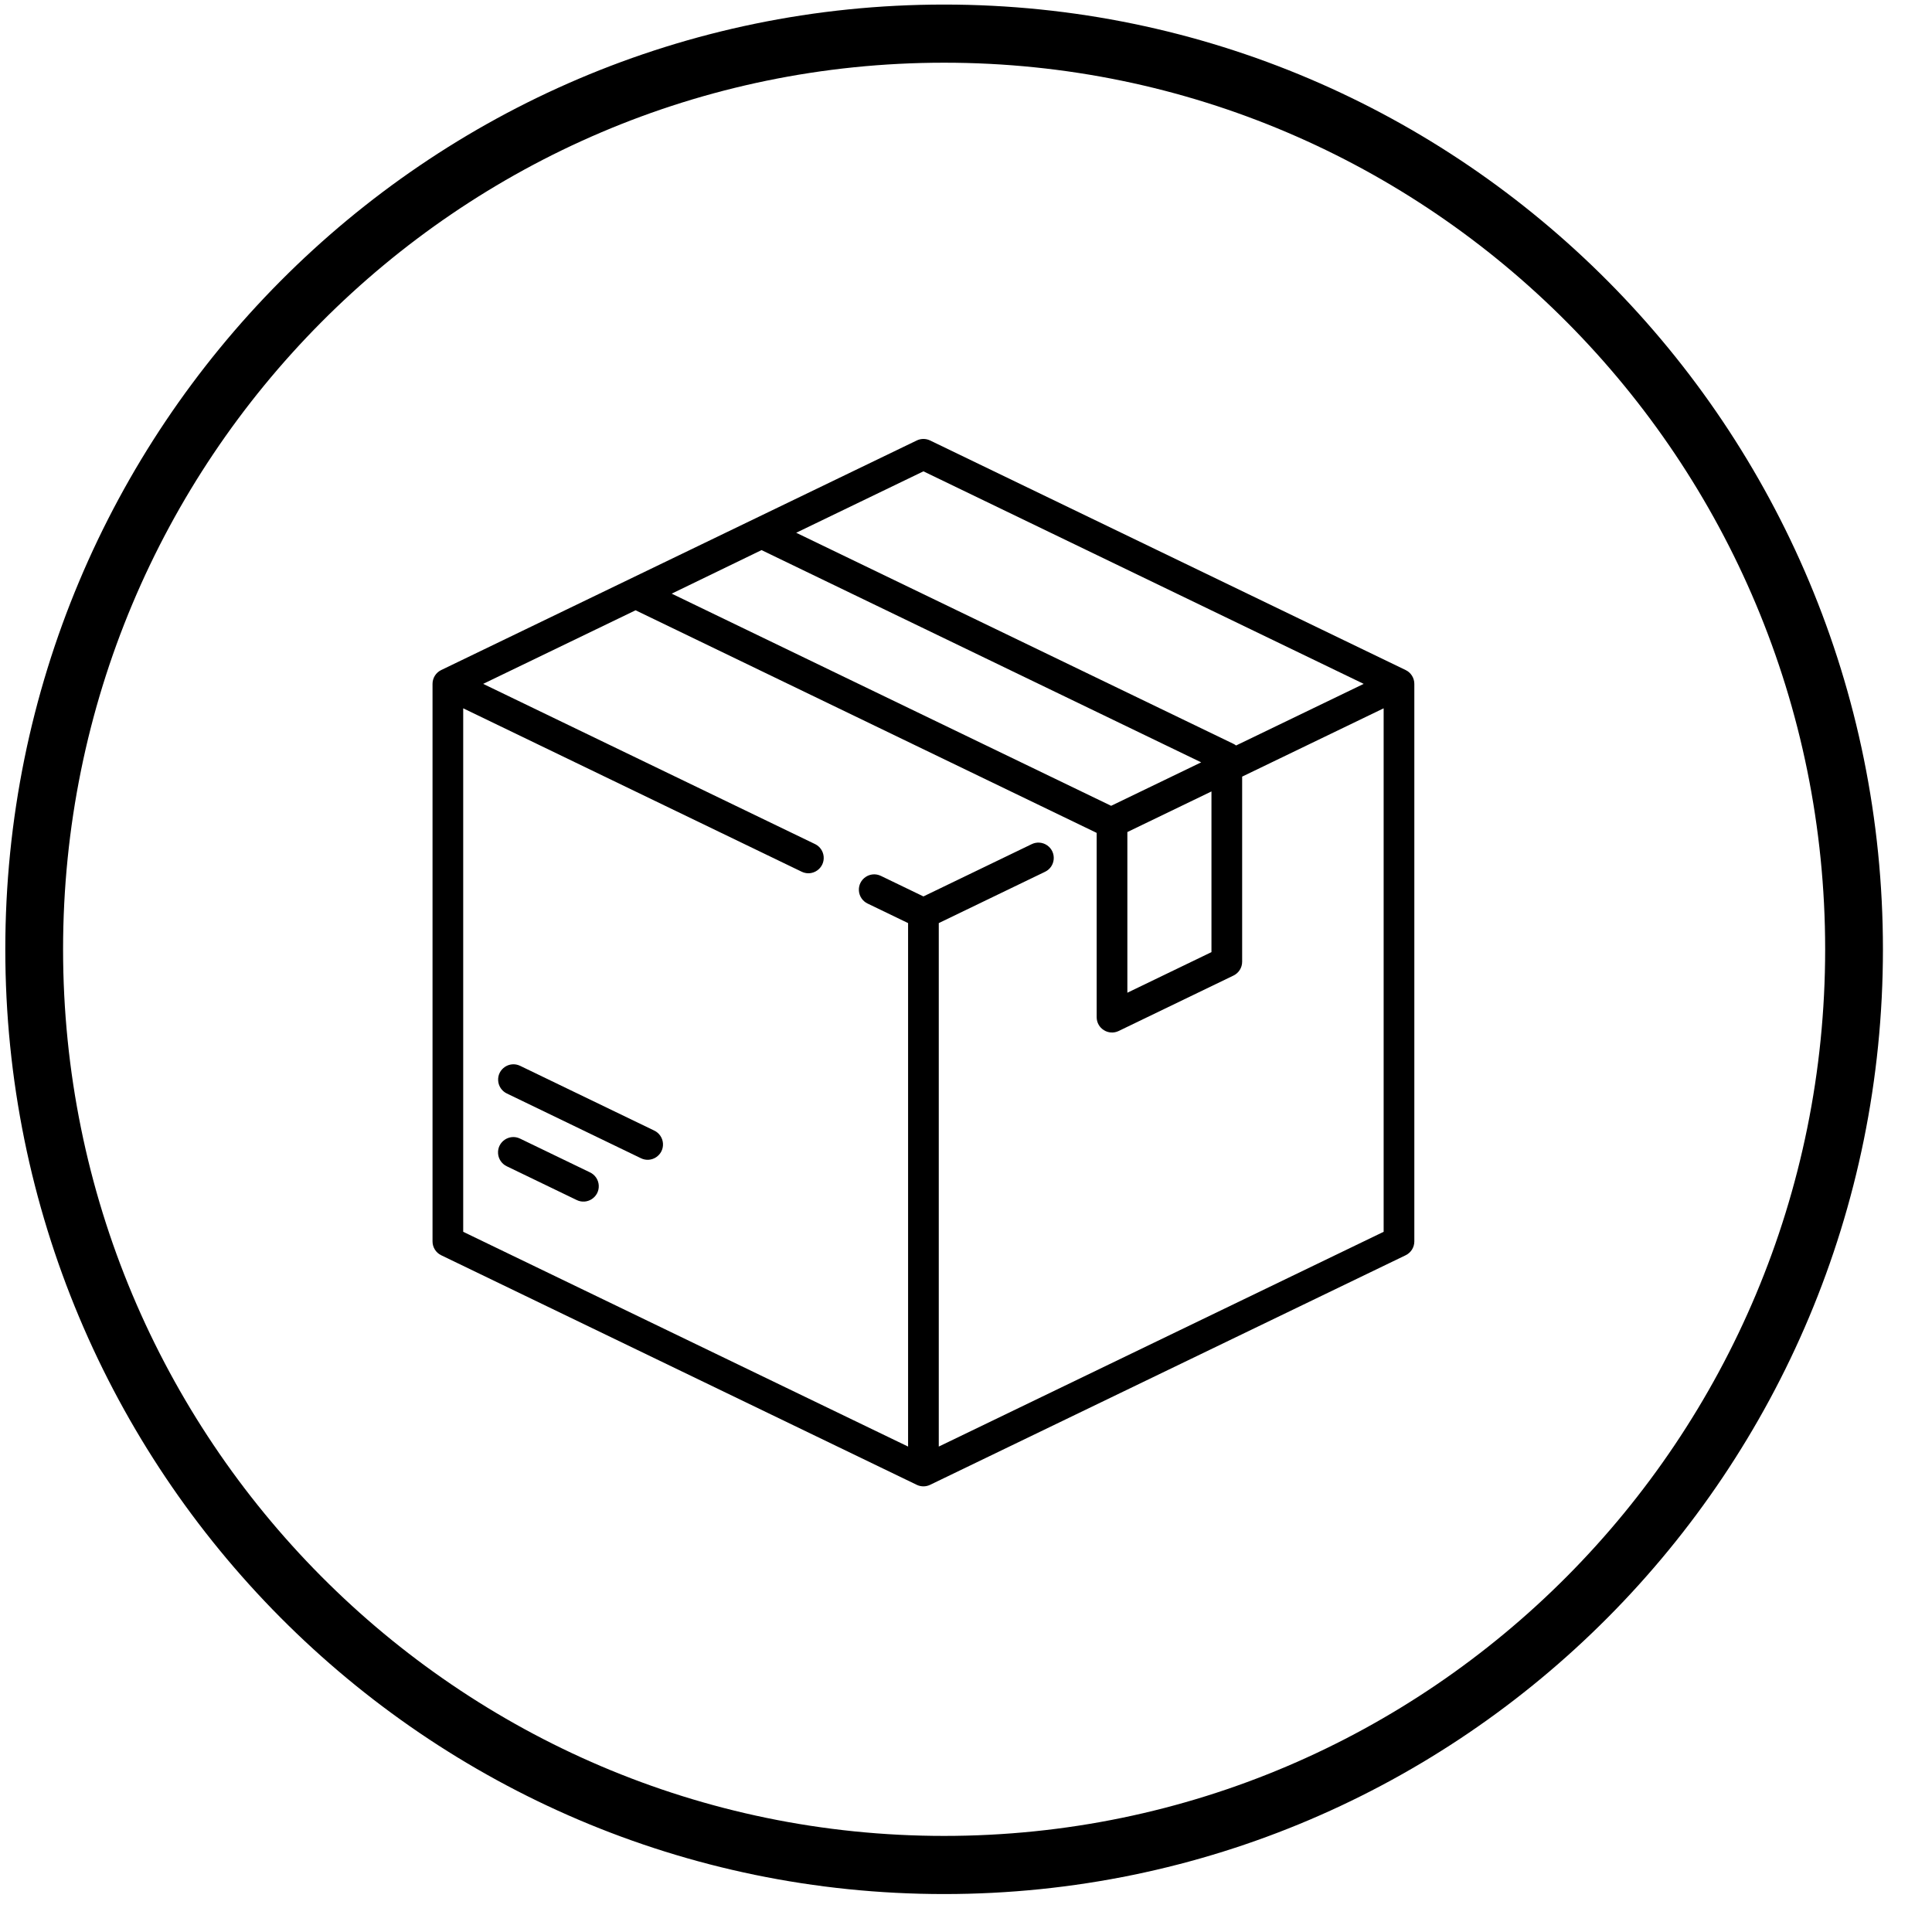
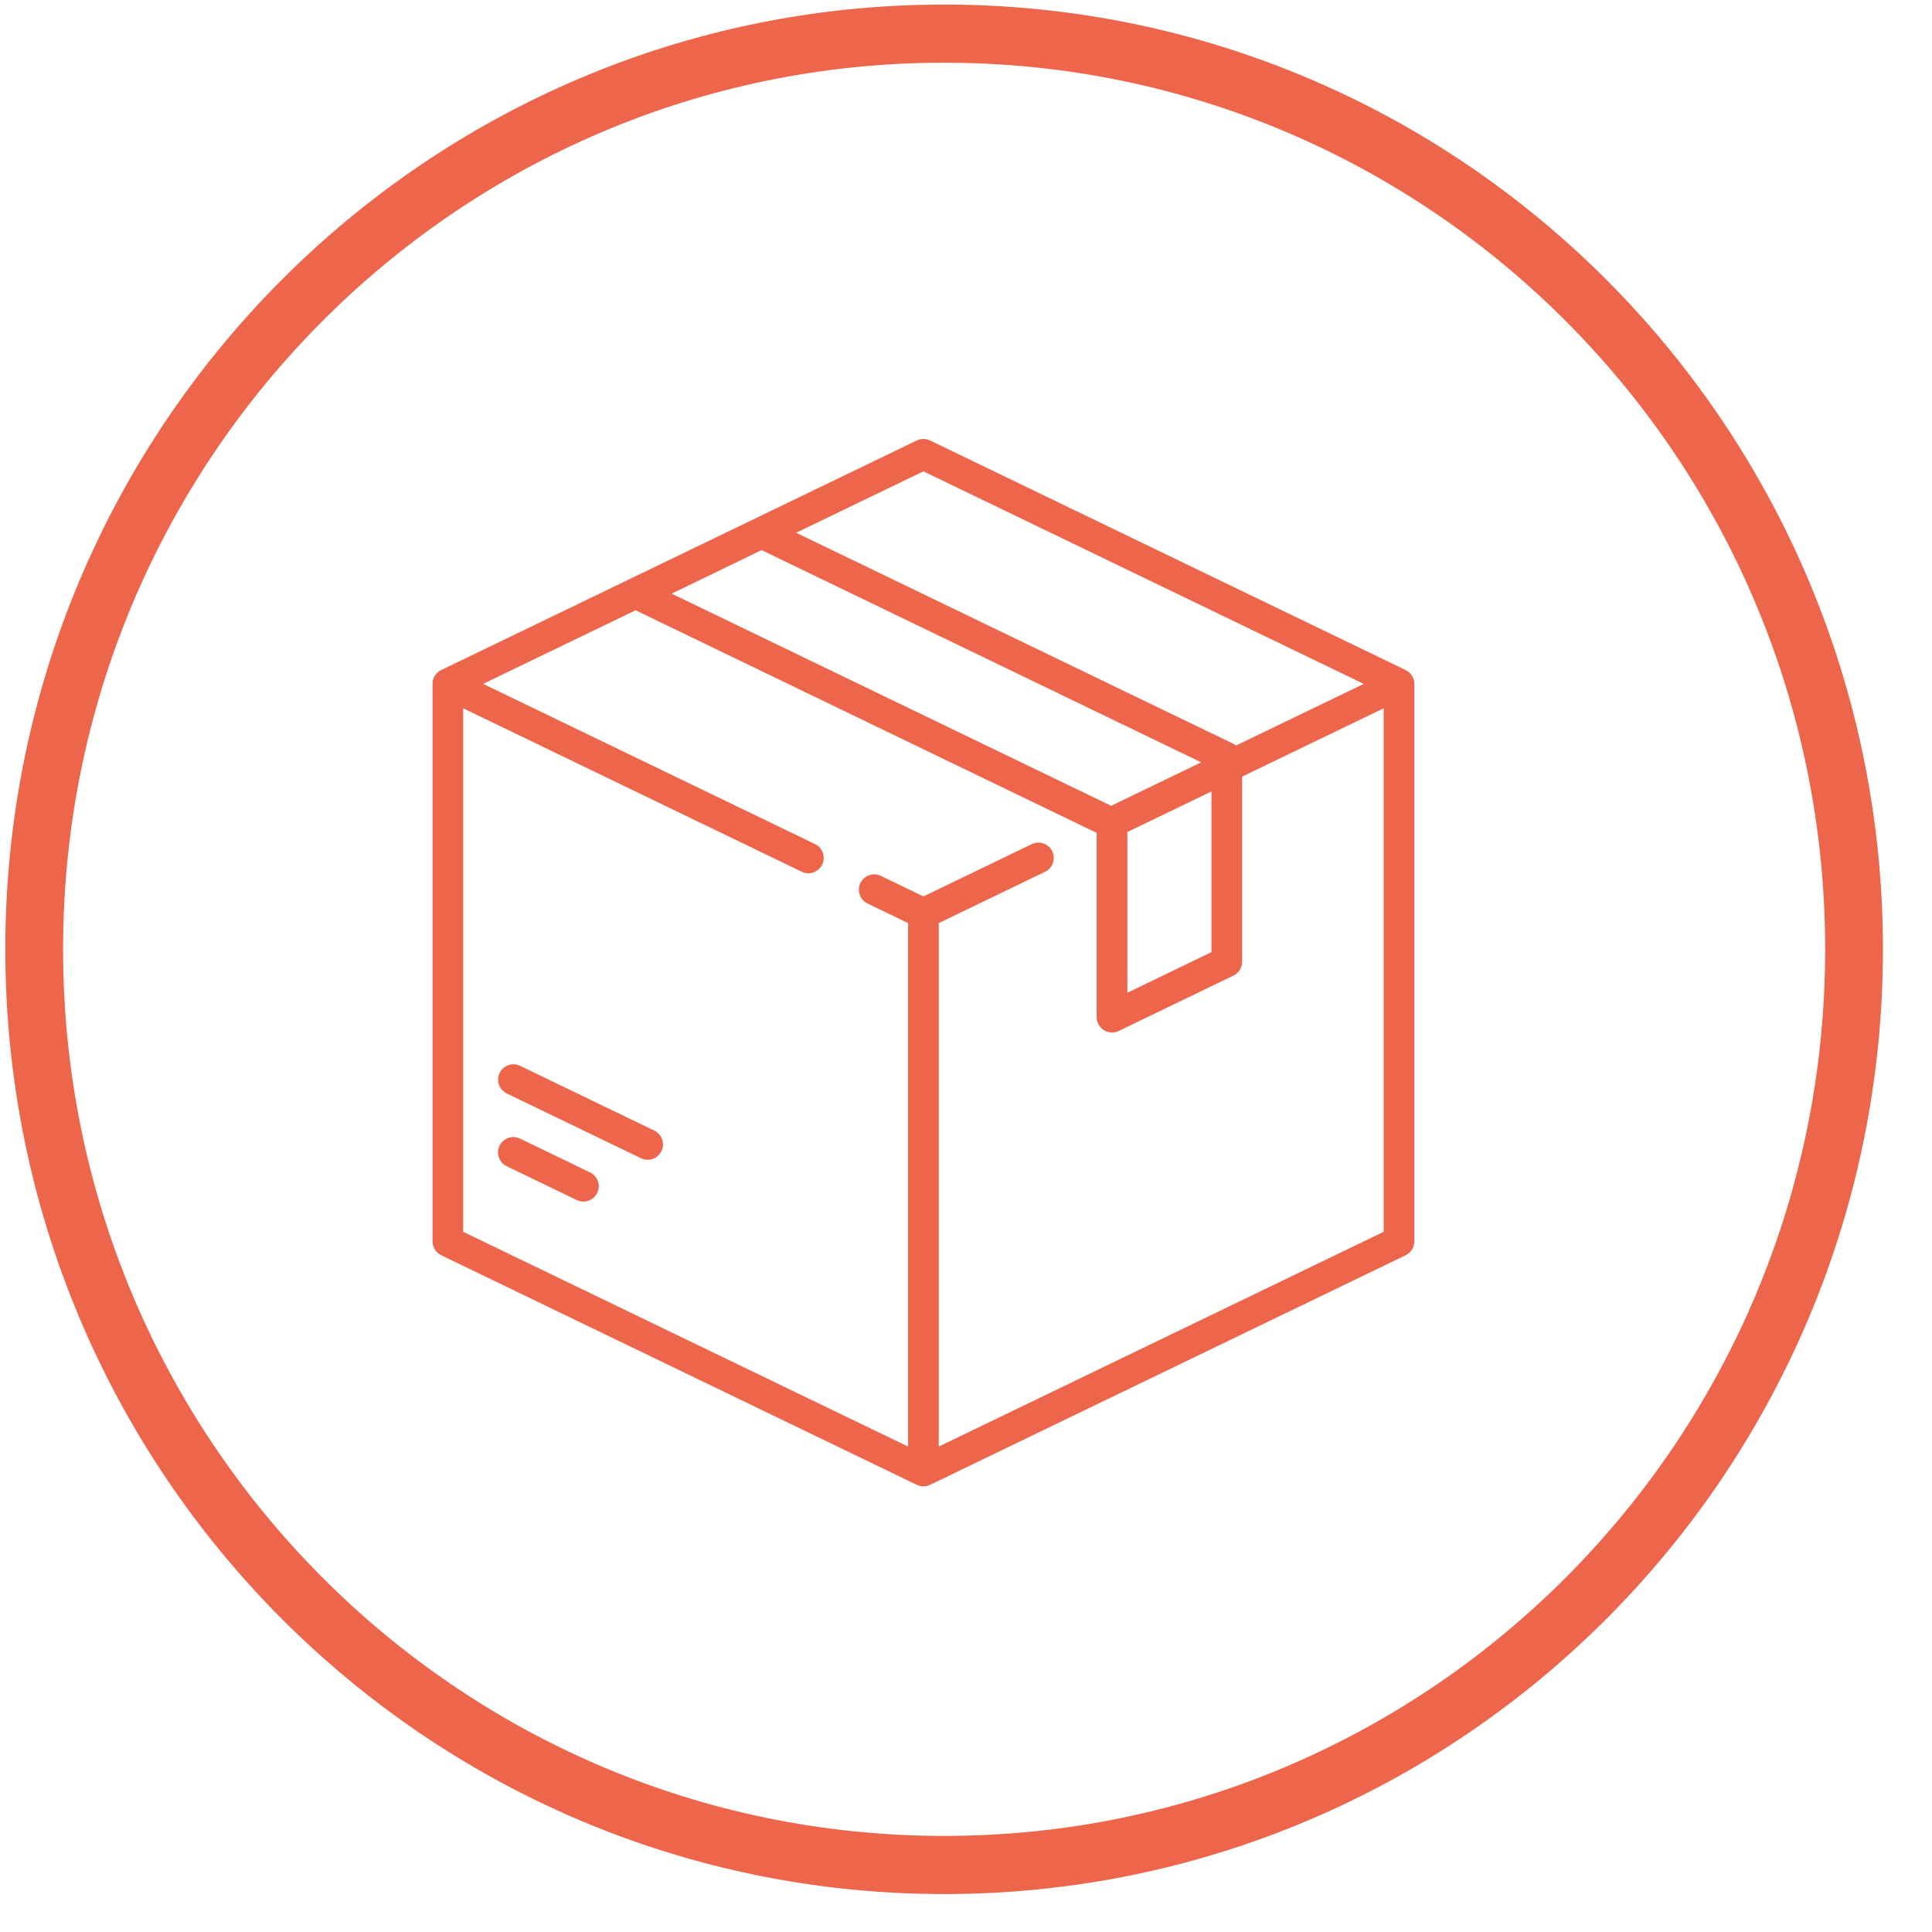
<svg xmlns="http://www.w3.org/2000/svg" viewBox="0 0 500 500">
  <defs />
-   <path d="M 363.784 173.41 L 240.708 113.994 C 239.618 113.468 238.347 113.468 237.258 113.994 L 114.18 173.41 C 112.809 174.073 111.938 175.462 111.938 176.986 L 111.938 321.28 C 111.938 322.803 112.809 324.194 114.18 324.856 L 237.256 384.273 C 238.347 384.797 239.618 384.797 240.708 384.273 L 363.784 324.856 C 365.156 324.192 366.027 322.803 366.027 321.28 L 366.027 176.986 C 366.027 175.462 365.156 174.073 363.784 173.41 Z M 238.983 121.981 L 352.924 176.986 L 319.895 192.931 C 319.686 192.767 319.459 192.625 319.222 192.508 L 206.055 137.877 L 238.983 121.981 Z M 197.087 142.366 L 310.863 197.293 L 287.56 208.542 L 173.832 153.637 L 197.087 142.366 Z M 313.526 204.825 L 313.526 246.409 L 291.76 256.917 L 291.76 215.333 L 313.526 204.825 Z M 358.086 318.788 L 242.953 374.371 L 242.953 238.895 L 270.417 225.637 C 273.187 224.345 273.524 220.54 271.021 218.785 C 269.826 217.947 268.268 217.832 266.963 218.485 L 238.983 231.994 L 227.973 226.679 C 225.22 225.349 222.061 227.498 222.285 230.546 C 222.39 231.961 223.242 233.214 224.52 233.831 L 235.012 238.895 L 235.012 374.371 L 119.877 318.79 L 119.877 183.31 L 207.552 225.635 C 210.331 226.909 213.447 224.696 213.161 221.653 C 213.032 220.296 212.218 219.098 211.004 218.483 L 125.04 176.985 L 164.486 157.941 L 283.763 215.524 L 283.817 215.594 L 283.817 263.241 C 283.819 266.167 286.879 268.087 289.516 266.817 L 319.222 252.475 C 320.594 251.813 321.467 250.424 321.467 248.901 L 321.467 200.989 L 358.086 183.31 L 358.086 318.787 Z" style="stroke-width: 9px;" />
-   <path d="M 152.647 303.389 L 134.585 294.669 C 131.831 293.339 128.674 295.49 128.899 298.537 C 129.003 299.952 129.855 301.204 131.133 301.821 L 149.193 310.541 C 151.919 311.923 155.121 309.837 154.956 306.784 C 154.876 305.311 153.985 304.002 152.645 303.389 Z M 169.27 292.569 L 134.609 275.836 C 131.856 274.509 128.698 276.657 128.925 279.705 C 129.029 281.12 129.881 282.371 131.159 282.988 L 165.816 299.721 C 168.541 301.103 171.744 299.017 171.579 295.964 C 171.499 294.491 170.608 293.182 169.268 292.569 Z" style="stroke-width: 9px;" />
-   <circle cx="253.821" cy="230.235" r="32.602" transform="matrix(7.223138, 0, 0, 7.268761, -1589.047, -1427.843)" fill="none" stroke="#000" style="stroke-width: 2.07px;" />
+   <path d="M 363.784 173.41 L 240.708 113.994 C 239.618 113.468 238.347 113.468 237.258 113.994 L 114.18 173.41 C 112.809 174.073 111.938 175.462 111.938 176.986 L 111.938 321.28 C 111.938 322.803 112.809 324.194 114.18 324.856 L 237.256 384.273 C 238.347 384.797 239.618 384.797 240.708 384.273 L 363.784 324.856 C 365.156 324.192 366.027 322.803 366.027 321.28 L 366.027 176.986 C 366.027 175.462 365.156 174.073 363.784 173.41 Z M 238.983 121.981 L 352.924 176.986 L 319.895 192.931 C 319.686 192.767 319.459 192.625 319.222 192.508 L 206.055 137.877 L 238.983 121.981 Z M 197.087 142.366 L 310.863 197.293 L 287.56 208.542 L 173.832 153.637 L 197.087 142.366 Z M 313.526 204.825 L 313.526 246.409 L 291.76 256.917 L 291.76 215.333 L 313.526 204.825 Z M 358.086 318.788 L 242.953 374.371 L 242.953 238.895 L 270.417 225.637 C 273.187 224.345 273.524 220.54 271.021 218.785 C 269.826 217.947 268.268 217.832 266.963 218.485 L 238.983 231.994 L 227.973 226.679 C 225.22 225.349 222.061 227.498 222.285 230.546 C 222.39 231.961 223.242 233.214 224.52 233.831 L 235.012 238.895 L 235.012 374.371 L 119.877 318.79 L 119.877 183.31 L 207.552 225.635 C 210.331 226.909 213.447 224.696 213.161 221.653 C 213.032 220.296 212.218 219.098 211.004 218.483 L 125.04 176.985 L 164.486 157.941 L 283.763 215.524 L 283.817 215.594 L 283.817 263.241 C 283.819 266.167 286.879 268.087 289.516 266.817 L 319.222 252.475 C 320.594 251.813 321.467 250.424 321.467 248.901 L 321.467 200.989 L 358.086 183.31 L 358.086 318.787 Z" style="stroke-width: 9px;" fill="#ed664c" />
+   <path d="M 152.647 303.389 L 134.585 294.669 C 131.831 293.339 128.674 295.49 128.899 298.537 C 129.003 299.952 129.855 301.204 131.133 301.821 L 149.193 310.541 C 151.919 311.923 155.121 309.837 154.956 306.784 C 154.876 305.311 153.985 304.002 152.645 303.389 Z M 169.27 292.569 L 134.609 275.836 C 131.856 274.509 128.698 276.657 128.925 279.705 C 129.029 281.12 129.881 282.371 131.159 282.988 L 165.816 299.721 C 168.541 301.103 171.744 299.017 171.579 295.964 C 171.499 294.491 170.608 293.182 169.268 292.569 Z" style="stroke-width: 9px;" fill="#ed664c" />
+   <circle cx="253.821" cy="230.235" r="32.602" transform="matrix(7.223138, 0, 0, 7.268761, -1589.047, -1427.843)" fill="none" stroke="#ed664c" style="stroke-width: 2.07px;" />
</svg>
